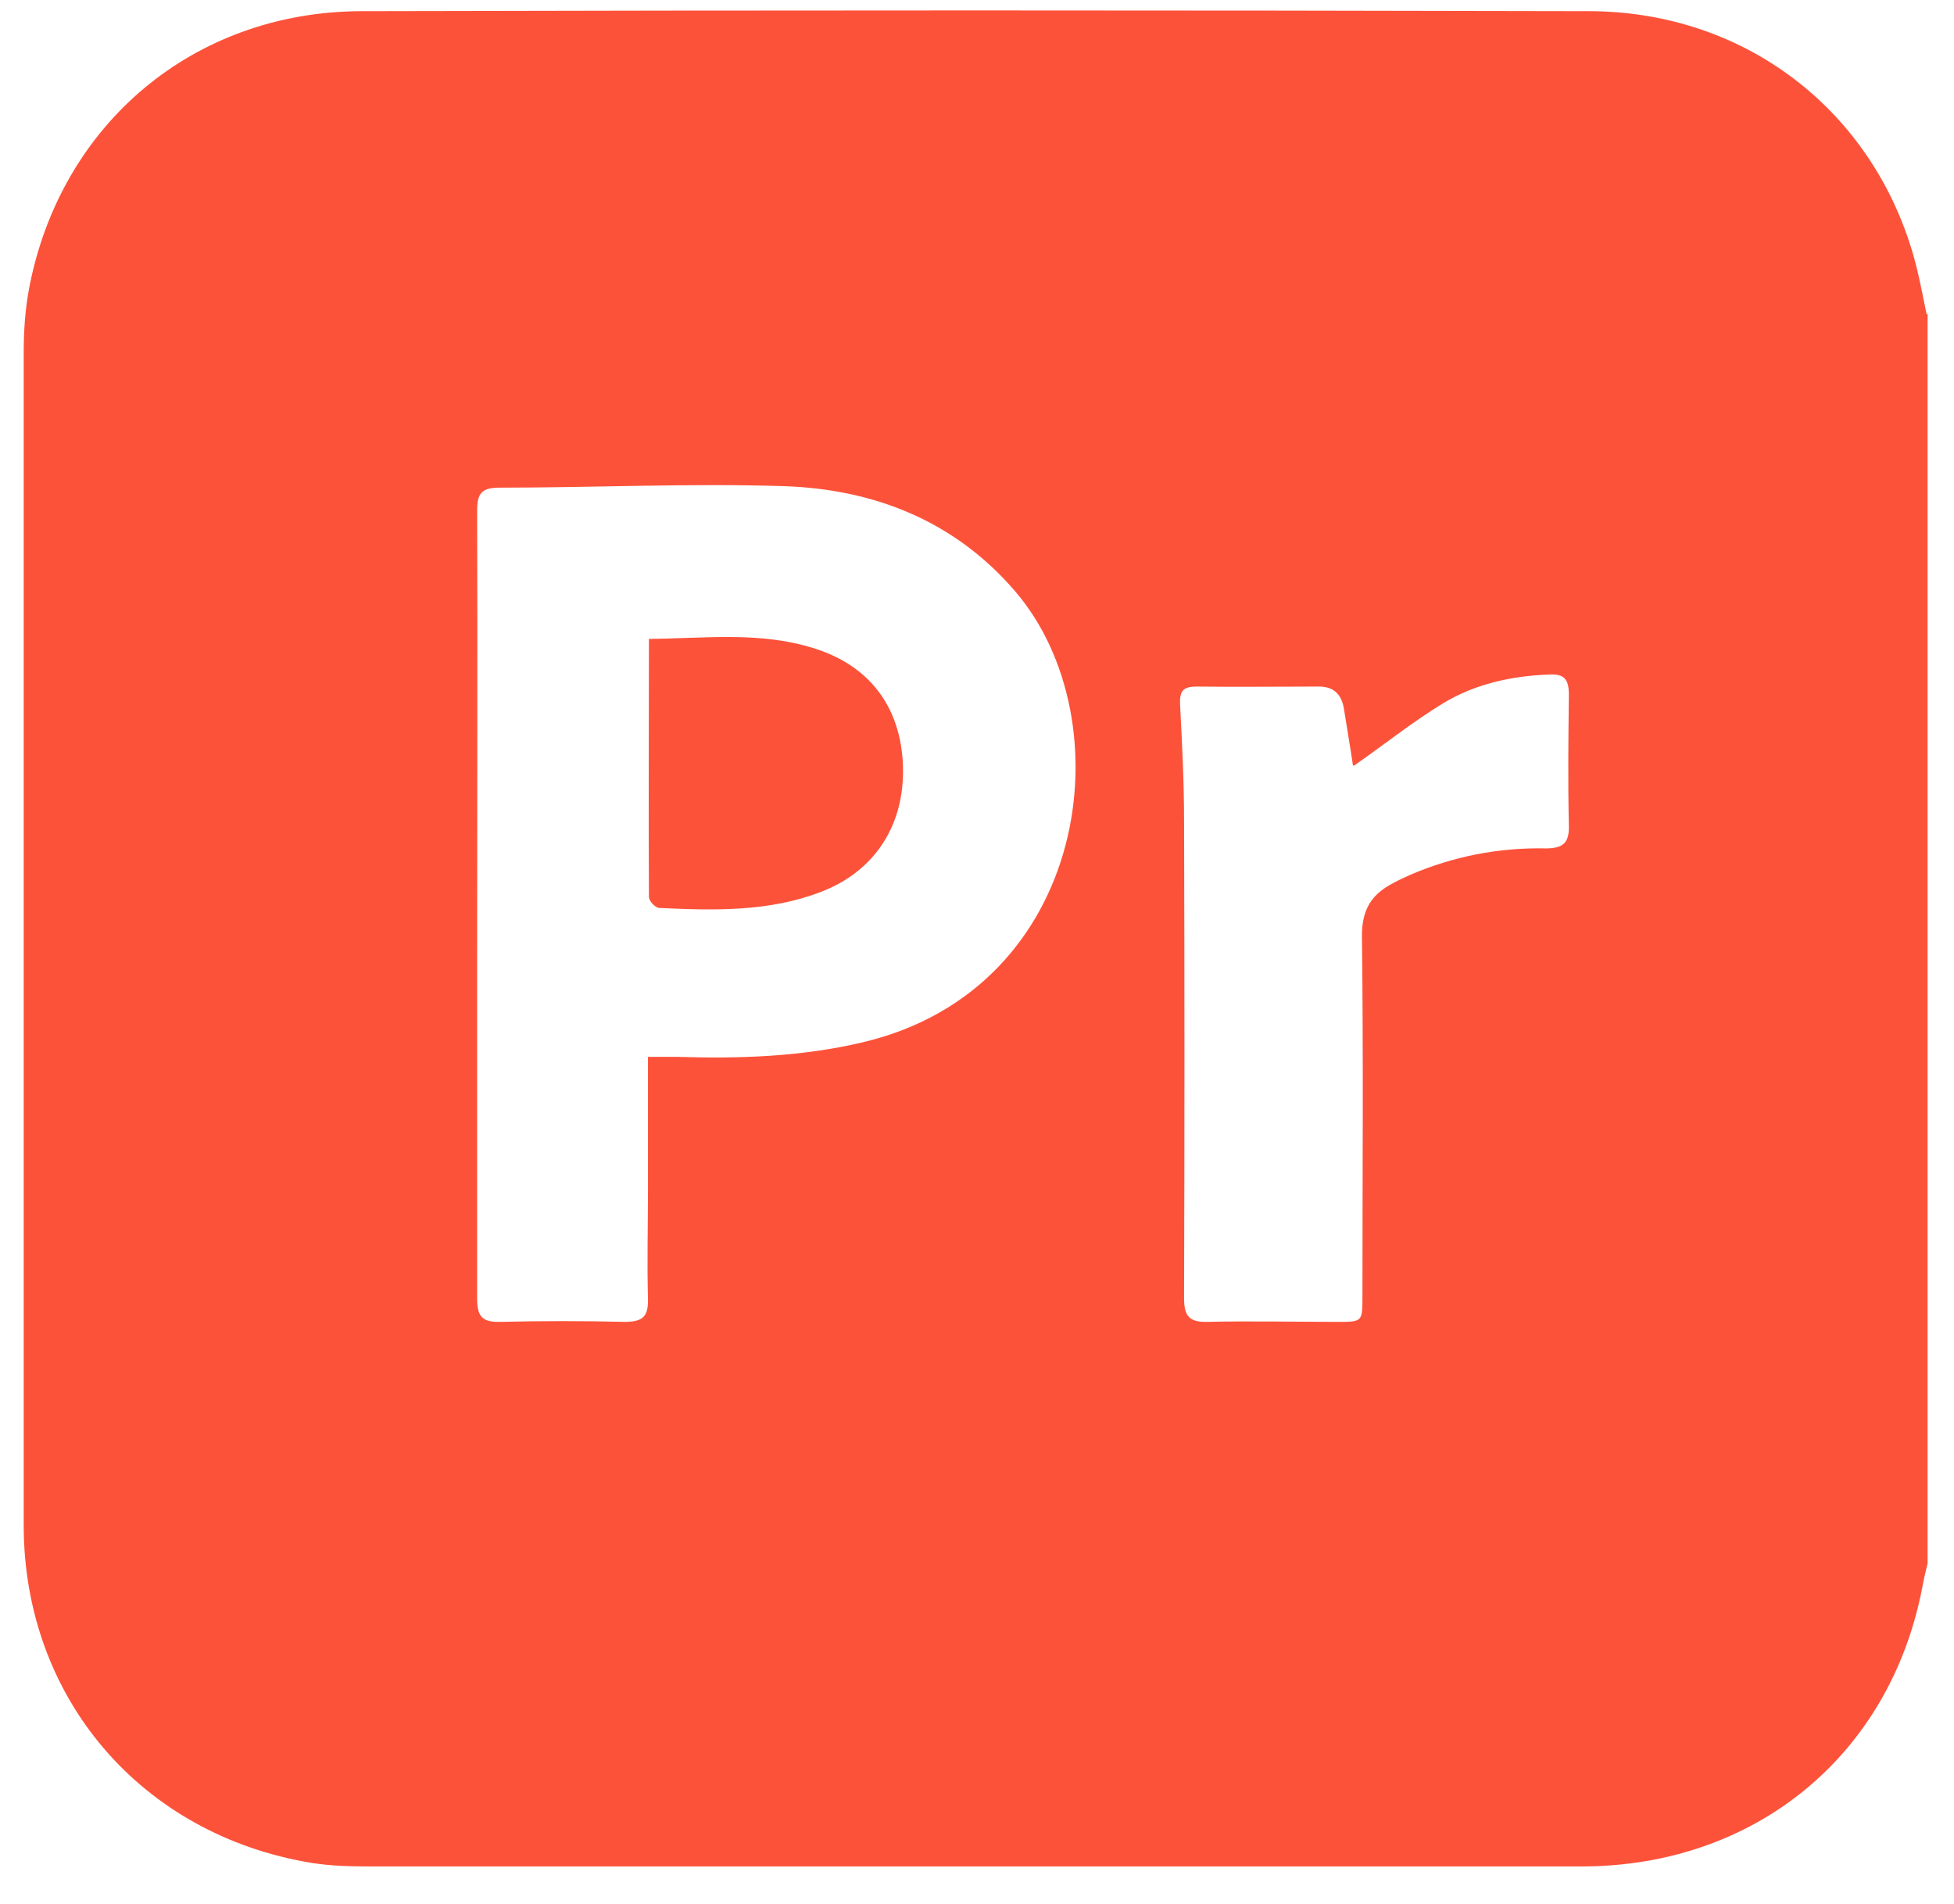
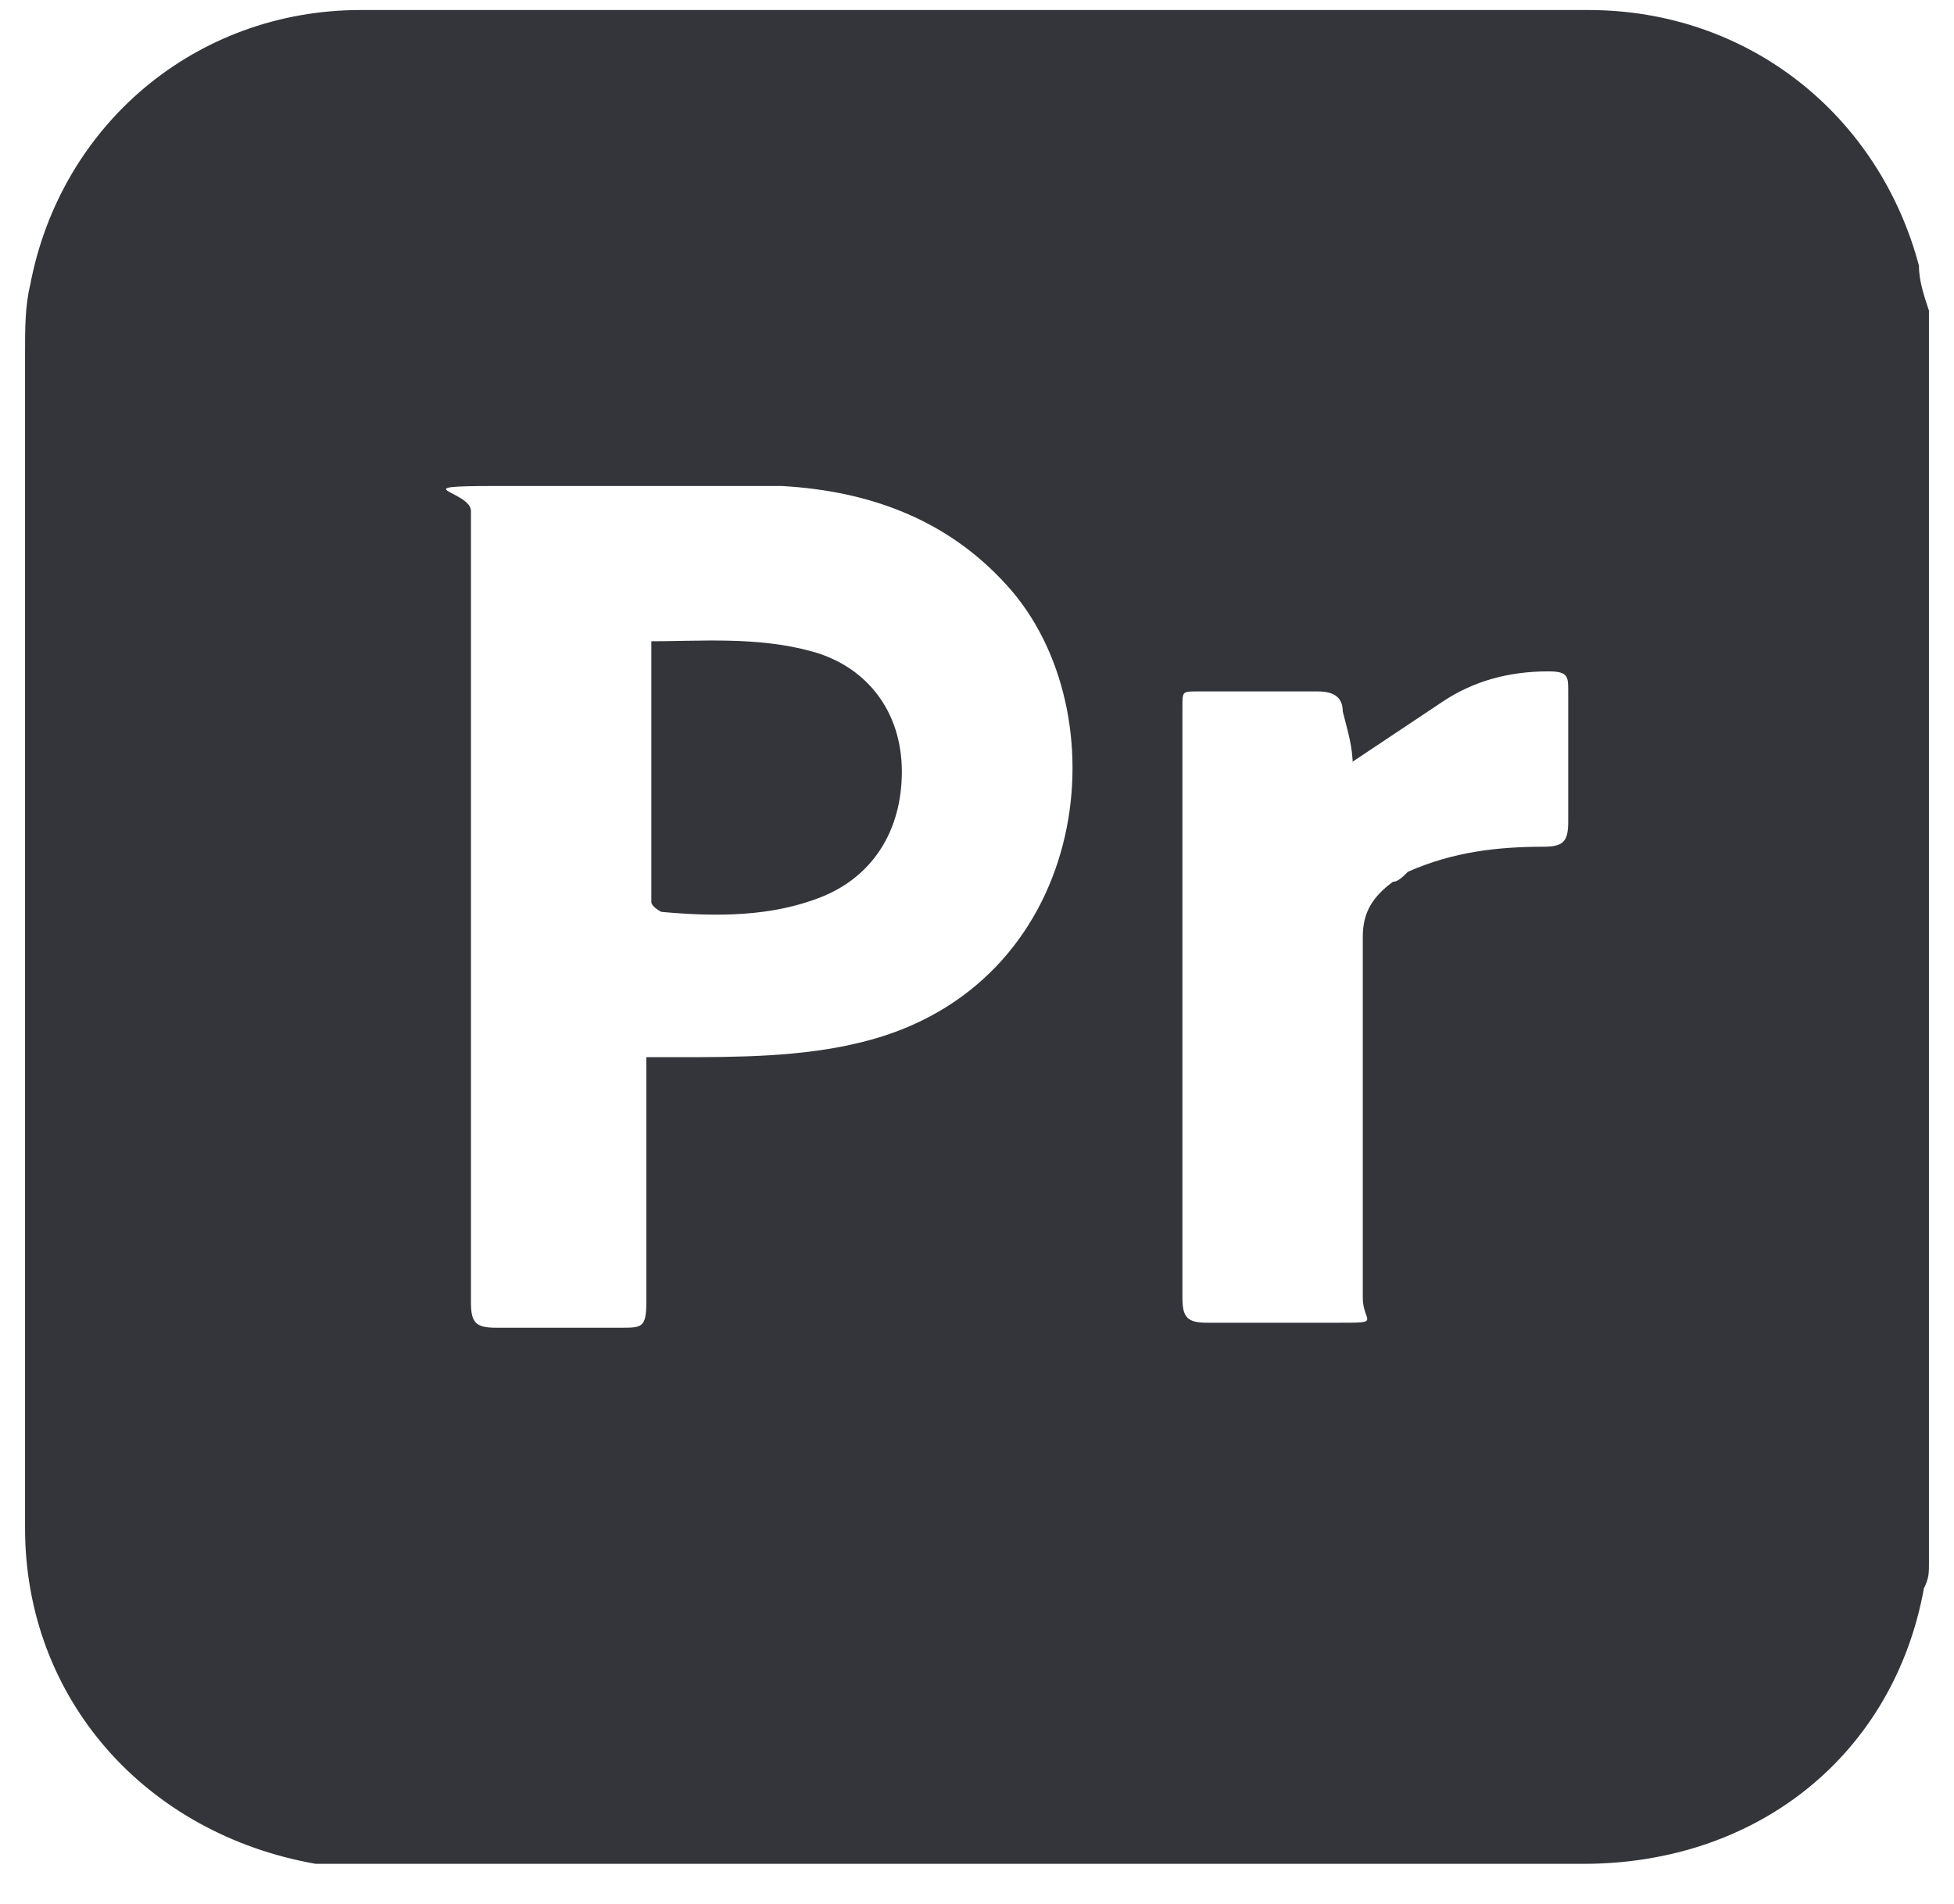
- <svg xmlns="http://www.w3.org/2000/svg" width="39" height="38" viewBox="0 0 39 38" fill="none">
-   <path d="M38.473 6.263V31.203C38.433 31.372 38.393 31.532 38.363 31.703C37.713 35.042 35.023 37.252 31.563 37.252C23.503 37.252 15.433 37.252 7.373 37.252C6.993 37.252 6.603 37.242 6.223 37.182C2.813 36.623 0.473 33.883 0.473 30.442C0.473 22.642 0.473 14.832 0.473 7.033C0.473 6.603 0.503 6.163 0.583 5.743C1.213 2.473 3.863 0.233 7.213 0.223C15.373 0.203 23.533 0.203 31.703 0.223C34.913 0.223 37.513 2.313 38.263 5.373C38.333 5.673 38.393 5.973 38.453 6.273L38.473 6.263ZM12.933 21.093C13.163 21.093 13.333 21.093 13.503 21.093C14.753 21.133 15.993 21.093 17.223 20.802C21.743 19.733 22.473 14.383 20.263 11.803C19.053 10.393 17.443 9.763 15.643 9.703C13.753 9.643 11.863 9.733 9.973 9.733C9.603 9.733 9.523 9.853 9.523 10.203C9.533 13.152 9.523 16.113 9.523 19.062C9.523 21.352 9.523 23.633 9.523 25.922C9.523 26.282 9.633 26.392 9.983 26.383C10.813 26.363 11.643 26.363 12.463 26.383C12.813 26.383 12.943 26.293 12.933 25.922C12.913 25.192 12.933 24.462 12.933 23.733C12.933 22.872 12.933 22.003 12.933 21.093ZM27.003 15.273C26.953 14.922 26.883 14.533 26.823 14.143C26.773 13.842 26.603 13.693 26.293 13.703C25.493 13.703 24.683 13.713 23.883 13.703C23.613 13.703 23.543 13.793 23.553 14.053C23.593 14.832 23.633 15.613 23.633 16.383C23.643 19.562 23.643 22.733 23.633 25.913C23.633 26.262 23.733 26.392 24.093 26.383C24.953 26.363 25.823 26.383 26.693 26.383C27.183 26.383 27.193 26.383 27.193 25.902C27.193 23.492 27.213 21.082 27.183 18.672C27.183 18.142 27.383 17.843 27.813 17.622C27.923 17.562 28.033 17.512 28.143 17.462C29.003 17.093 29.913 16.913 30.853 16.933C31.223 16.933 31.323 16.802 31.313 16.462C31.293 15.602 31.303 14.732 31.313 13.863C31.313 13.562 31.223 13.443 30.913 13.463C30.163 13.492 29.433 13.652 28.793 14.043C28.173 14.422 27.613 14.873 27.023 15.283L27.003 15.273Z" fill="#FD523A" />
-   <path d="M12.942 12.752C14.072 12.742 15.162 12.602 16.222 12.932C17.352 13.273 17.982 14.113 18.022 15.283C18.062 16.462 17.462 17.392 16.382 17.802C15.342 18.203 14.252 18.172 13.162 18.122C13.082 18.122 12.952 17.983 12.952 17.902C12.942 16.212 12.952 14.512 12.952 12.752H12.942Z" fill="#FD523A" />
+ <svg xmlns="http://www.w3.org/2000/svg" id="Capa_1" version="1.1" viewBox="0 0 39 38">
+   <defs>
+     <style>
+       .st0 {
+         fill: #34353a;
+       }
+     </style>
+   </defs>
+   <path class="st0" d="M38.5,6.3v24.9c0,.2,0,.3-.1.5-.6,3.3-3.3,5.5-6.8,5.5H7.4c-.4,0-.8,0-1.1,0-3.4-.6-5.8-3.3-5.8-6.7V7c0-.4,0-.9.1-1.3C1.2,2.5,3.9.2,7.2.2c8.2,0,16.3,0,24.5,0,3.2,0,5.8,2.1,6.6,5.1,0,.3.1.6.2.9h0ZM12.9,21.1h.6c1.2,0,2.5,0,3.7-.3,4.5-1.1,5.2-6.4,3-9-1.2-1.4-2.8-2-4.6-2.1-1.9,0-3.8,0-5.7,0s-.5.1-.5.5c0,2.9,0,5.9,0,8.9v6.9c0,.4.1.5.5.5.8,0,1.7,0,2.5,0,.4,0,.5,0,.5-.5,0-.7,0-1.5,0-2.2v-2.6ZM27,15.3c0-.4-.1-.7-.2-1.1,0-.3-.2-.4-.5-.4-.8,0-1.6,0-2.4,0-.3,0-.3,0-.3.3,0,.8,0,1.6,0,2.3,0,3.2,0,6.4,0,9.5,0,.4.1.5.5.5.9,0,1.7,0,2.6,0s.5,0,.5-.5c0-2.4,0-4.8,0-7.2,0-.5.2-.8.6-1.1.1,0,.2-.1.3-.2.9-.4,1.8-.5,2.7-.5.4,0,.5-.1.5-.5,0-.9,0-1.7,0-2.6,0-.3,0-.4-.4-.4-.8,0-1.5.2-2.1.6-.6.4-1.2.8-1.8,1.2h0Z" />
+   <path class="st0" d="M12.9,12.8c1.1,0,2.2-.1,3.3.2,1.1.3,1.8,1.2,1.8,2.4,0,1.2-.6,2.1-1.6,2.5-1,.4-2.1.4-3.2.3,0,0-.2-.1-.2-.2,0-1.7,0-3.4,0-5.2h0Z" />
</svg>
